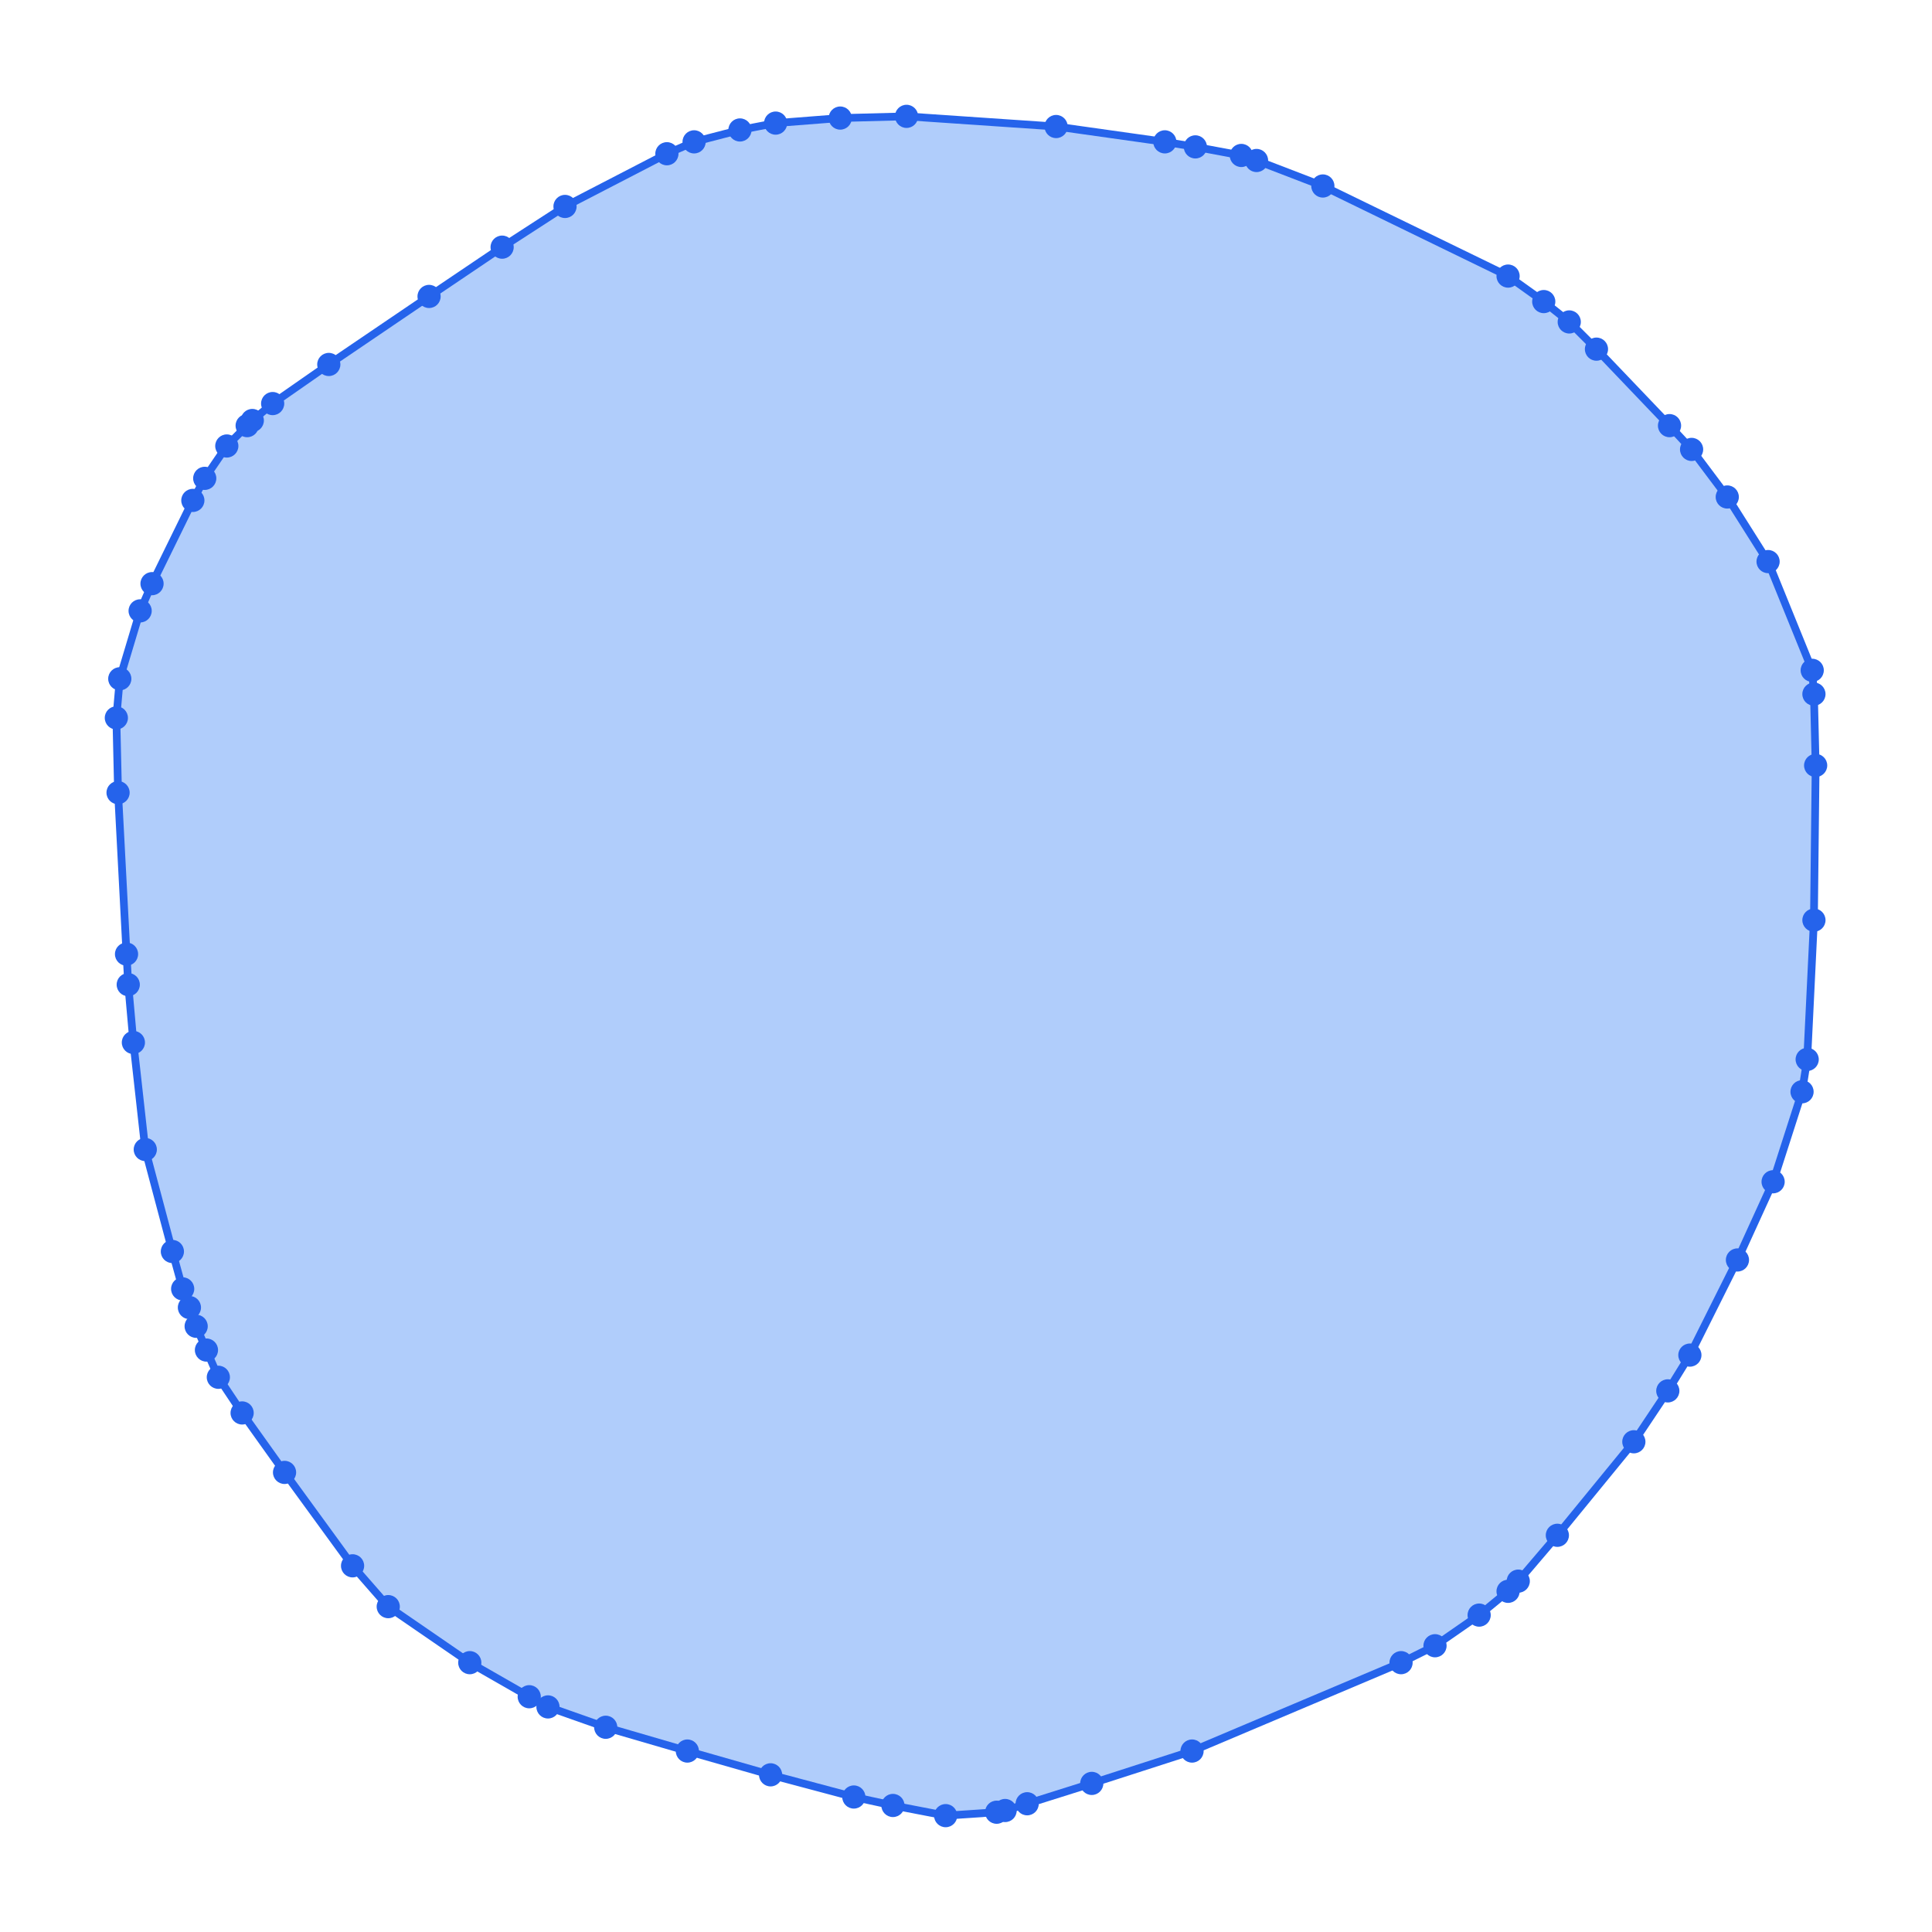
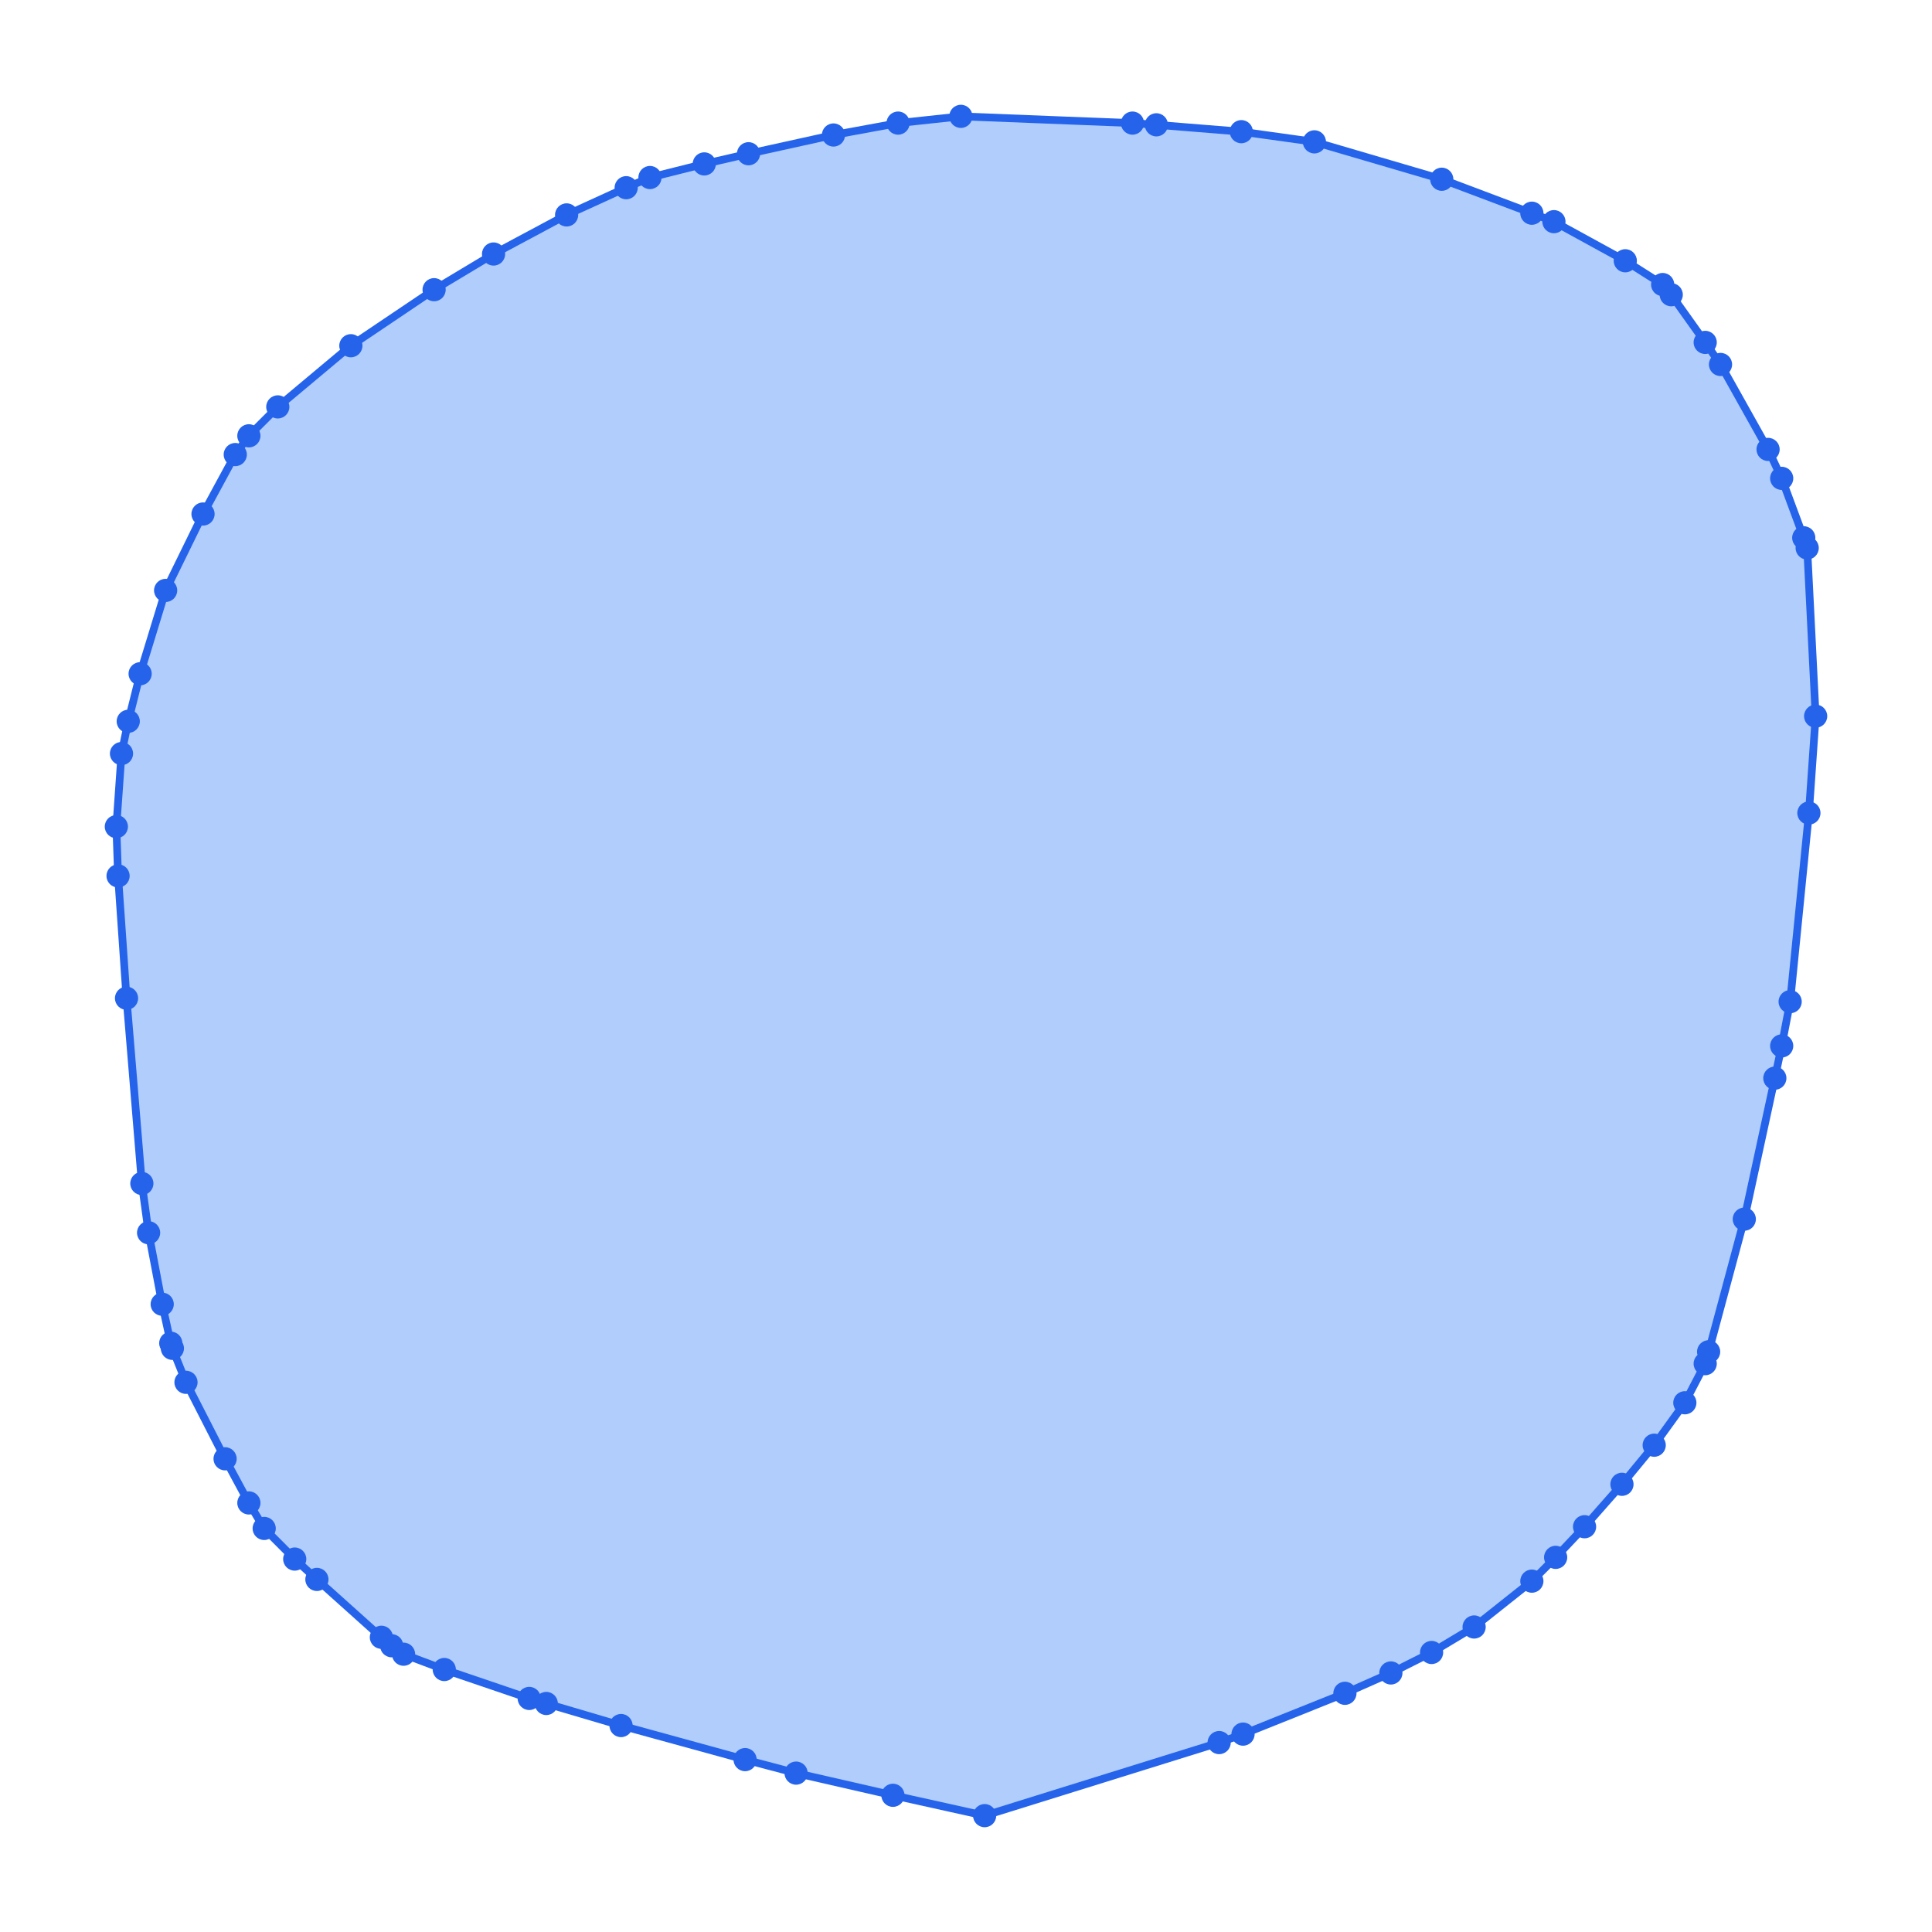
<svg xmlns="http://www.w3.org/2000/svg" width="2000" height="2000" viewBox="98.29 98.29 1803.42 1803.42">
-   <polygon points="1036.5,1788.3 1028.6,1789.9 981.0,1793.1 931.8,1783.6 895.3,1775.7 817.6,1755.0 739.9,1732.8 663.7,1710.6 609.8,1691.6 592.3,1682.1 536.8,1650.3 460.7,1598.0 427.4,1559.9 363.9,1472.7 324.3,1417.2 302.1,1383.9 291.0,1358.5 281.4,1336.3 275.1,1318.8 268.8,1301.4 259.2,1266.5 233.9,1171.3 222.8,1071.4 218.0,1017.4 216.4,988.9 208.5,838.2 206.9,768.4 210.1,731.9 229.1,668.5 240.2,643.1 278.3,565.4 289.4,544.8 310.0,514.6 329.0,495.6 333.8,490.8 352.8,475.0 405.2,438.5 498.8,375.0 567.0,329.0 625.7,291.0 720.8,241.8 746.2,230.7 789.0,219.6 822.3,213.2 882.6,208.5 944.5,206.9 1084.1,216.4 1185.6,230.7 1214.1,235.4 1257.0,243.4 1271.2,248.1 1333.1,271.9 1506.0,356.0 1539.3,379.8 1563.1,398.8 1588.5,424.2 1656.7,495.6 1677.3,517.8 1710.6,562.2 1748.7,622.5 1789.9,724.0 1791.5,746.2 1793.1,812.8 1791.5,957.2 1785.2,1087.2 1780.4,1117.4 1753.4,1201.4 1720.1,1274.4 1675.7,1363.2 1655.1,1396.6 1623.4,1444.1 1552.0,1531.4 1515.5,1574.2 1506.0,1583.7 1479.0,1605.9 1437.8,1634.5 1406.1,1650.3 1211.0,1732.8 1117.4,1763.0 1057.1,1782.0" fill="#3b82f666" fill-rule="nonzero" stroke="#2563eb" stroke-width="7.214" stroke-linejoin="round" />
-   <circle cx="1036.5" cy="1788.3" r="10.82" fill="#2563eb" />
-   <circle cx="1028.6" cy="1789.9" r="10.82" fill="#2563eb" />
-   <circle cx="981.0" cy="1793.1" r="10.82" fill="#2563eb" />
-   <circle cx="931.8" cy="1783.6" r="10.82" fill="#2563eb" />
-   <circle cx="895.3" cy="1775.7" r="10.82" fill="#2563eb" />
-   <circle cx="817.6" cy="1755.0" r="10.82" fill="#2563eb" />
-   <circle cx="739.9" cy="1732.8" r="10.82" fill="#2563eb" />
-   <circle cx="663.7" cy="1710.6" r="10.82" fill="#2563eb" />
-   <circle cx="609.8" cy="1691.6" r="10.82" fill="#2563eb" />
-   <circle cx="592.3" cy="1682.1" r="10.82" fill="#2563eb" />
-   <circle cx="536.8" cy="1650.3" r="10.82" fill="#2563eb" />
-   <circle cx="460.7" cy="1598.0" r="10.82" fill="#2563eb" />
-   <circle cx="427.4" cy="1559.9" r="10.82" fill="#2563eb" />
-   <circle cx="363.9" cy="1472.7" r="10.82" fill="#2563eb" />
-   <circle cx="324.3" cy="1417.2" r="10.82" fill="#2563eb" />
-   <circle cx="302.1" cy="1383.9" r="10.82" fill="#2563eb" />
-   <circle cx="291.0" cy="1358.5" r="10.82" fill="#2563eb" />
-   <circle cx="281.4" cy="1336.3" r="10.82" fill="#2563eb" />
-   <circle cx="275.1" cy="1318.8" r="10.82" fill="#2563eb" />
-   <circle cx="268.8" cy="1301.4" r="10.82" fill="#2563eb" />
-   <circle cx="259.2" cy="1266.5" r="10.82" fill="#2563eb" />
-   <circle cx="233.9" cy="1171.3" r="10.82" fill="#2563eb" />
-   <circle cx="222.8" cy="1071.4" r="10.82" fill="#2563eb" />
-   <circle cx="218.0" cy="1017.4" r="10.82" fill="#2563eb" />
-   <circle cx="216.4" cy="988.9" r="10.82" fill="#2563eb" />
-   <circle cx="208.5" cy="838.2" r="10.82" fill="#2563eb" />
-   <circle cx="206.9" cy="768.4" r="10.82" fill="#2563eb" />
-   <circle cx="210.1" cy="731.9" r="10.82" fill="#2563eb" />
-   <circle cx="229.1" cy="668.5" r="10.82" fill="#2563eb" />
-   <circle cx="240.2" cy="643.1" r="10.82" fill="#2563eb" />
-   <circle cx="278.3" cy="565.4" r="10.82" fill="#2563eb" />
-   <circle cx="289.4" cy="544.8" r="10.82" fill="#2563eb" />
-   <circle cx="310.0" cy="514.6" r="10.82" fill="#2563eb" />
-   <circle cx="329.0" cy="495.6" r="10.82" fill="#2563eb" />
-   <circle cx="333.8" cy="490.8" r="10.82" fill="#2563eb" />
-   <circle cx="352.8" cy="475.0" r="10.82" fill="#2563eb" />
-   <circle cx="405.2" cy="438.5" r="10.82" fill="#2563eb" />
-   <circle cx="498.8" cy="375.0" r="10.82" fill="#2563eb" />
-   <circle cx="567.0" cy="329.0" r="10.82" fill="#2563eb" />
-   <circle cx="625.7" cy="291.0" r="10.82" fill="#2563eb" />
-   <circle cx="720.8" cy="241.8" r="10.82" fill="#2563eb" />
-   <circle cx="746.2" cy="230.7" r="10.82" fill="#2563eb" />
-   <circle cx="789.0" cy="219.6" r="10.82" fill="#2563eb" />
-   <circle cx="822.3" cy="213.2" r="10.82" fill="#2563eb" />
-   <circle cx="882.6" cy="208.5" r="10.82" fill="#2563eb" />
-   <circle cx="944.5" cy="206.9" r="10.82" fill="#2563eb" />
-   <circle cx="1084.1" cy="216.4" r="10.82" fill="#2563eb" />
-   <circle cx="1185.6" cy="230.7" r="10.82" fill="#2563eb" />
-   <circle cx="1214.1" cy="235.4" r="10.82" fill="#2563eb" />
-   <circle cx="1257.0" cy="243.4" r="10.82" fill="#2563eb" />
-   <circle cx="1271.2" cy="248.1" r="10.82" fill="#2563eb" />
-   <circle cx="1333.1" cy="271.9" r="10.82" fill="#2563eb" />
-   <circle cx="1506.0" cy="356.0" r="10.82" fill="#2563eb" />
-   <circle cx="1539.3" cy="379.8" r="10.82" fill="#2563eb" />
-   <circle cx="1563.1" cy="398.8" r="10.82" fill="#2563eb" />
-   <circle cx="1588.5" cy="424.2" r="10.82" fill="#2563eb" />
-   <circle cx="1656.7" cy="495.6" r="10.82" fill="#2563eb" />
-   <circle cx="1677.3" cy="517.8" r="10.82" fill="#2563eb" />
-   <circle cx="1710.6" cy="562.2" r="10.82" fill="#2563eb" />
-   <circle cx="1748.7" cy="622.5" r="10.82" fill="#2563eb" />
-   <circle cx="1789.9" cy="724.0" r="10.82" fill="#2563eb" />
-   <circle cx="1791.5" cy="746.2" r="10.82" fill="#2563eb" />
-   <circle cx="1793.1" cy="812.8" r="10.82" fill="#2563eb" />
-   <circle cx="1791.5" cy="957.2" r="10.82" fill="#2563eb" />
-   <circle cx="1785.2" cy="1087.2" r="10.82" fill="#2563eb" />
-   <circle cx="1780.4" cy="1117.4" r="10.82" fill="#2563eb" />
-   <circle cx="1753.4" cy="1201.4" r="10.82" fill="#2563eb" />
-   <circle cx="1720.1" cy="1274.4" r="10.82" fill="#2563eb" />
-   <circle cx="1675.7" cy="1363.2" r="10.82" fill="#2563eb" />
-   <circle cx="1655.1" cy="1396.6" r="10.82" fill="#2563eb" />
-   <circle cx="1623.4" cy="1444.1" r="10.82" fill="#2563eb" />
-   <circle cx="1552.0" cy="1531.4" r="10.82" fill="#2563eb" />
-   <circle cx="1515.5" cy="1574.2" r="10.82" fill="#2563eb" />
-   <circle cx="1506.0" cy="1583.7" r="10.82" fill="#2563eb" />
-   <circle cx="1479.0" cy="1605.9" r="10.82" fill="#2563eb" />
-   <circle cx="1437.8" cy="1634.5" r="10.82" fill="#2563eb" />
-   <circle cx="1406.1" cy="1650.3" r="10.82" fill="#2563eb" />
-   <circle cx="1211.0" cy="1732.8" r="10.82" fill="#2563eb" />
-   <circle cx="1117.4" cy="1763.0" r="10.82" fill="#2563eb" />
-   <circle cx="1057.1" cy="1782.0" r="10.82" fill="#2563eb" />
+   <polygon points="1258.6,1717.0 1236.3,1724.9 1017.4,1793.1 931.8,1774.1 841.4,1753.4 793.8,1740.8 678.0,1709.0 608.2,1688.4 592.3,1683.7 513.0,1656.7 475.0,1642.4 463.9,1634.5 454.3,1626.6 394.1,1572.6 373.4,1553.6 344.9,1525.0 330.6,1501.2 308.4,1460.0 271.9,1388.6 259.2,1356.9 257.7,1352.1 249.7,1315.7 237.0,1249.0 230.7,1203.0 216.4,1030.1 208.5,915.9 206.9,869.9 211.7,801.7 218.0,771.6 229.1,727.2 252.9,649.4 287.8,578.1 317.9,522.6 330.6,505.1 357.6,478.1 425.8,421.0 503.5,368.7 559.0,335.4 627.2,298.9 682.8,273.5 705.0,264.0 755.7,251.3 797.0,241.8 876.3,224.3 936.6,213.2 995.2,206.9 1155.4,213.2 1177.7,214.8 1257.0,221.2 1325.2,230.7 1444.1,265.6 1528.2,297.3 1548.8,305.2 1615.4,341.7 1650.3,363.9 1658.3,373.4 1690.0,417.9 1704.3,438.5 1748.7,517.8 1761.4,544.8 1782.0,600.3 1785.2,609.8 1793.1,766.8 1786.8,857.2 1769.3,1033.3 1761.4,1074.6 1755.0,1104.7 1726.5,1236.3 1693.2,1360.1 1690.0,1371.2 1671.0,1407.7 1642.4,1447.3 1612.3,1483.8 1577.4,1523.4 1550.4,1552.0 1528.2,1574.2 1474.3,1617.0 1434.6,1640.8 1396.6,1659.9 1353.7,1678.9" fill="#3b82f666" fill-rule="nonzero" stroke="#2563eb" stroke-width="7.214" stroke-linejoin="round" />
+   <circle cx="1258.6" cy="1717.0" r="10.82" fill="#2563eb" />
+   <circle cx="1236.3" cy="1724.9" r="10.82" fill="#2563eb" />
+   <circle cx="1017.4" cy="1793.1" r="10.82" fill="#2563eb" />
+   <circle cx="931.8" cy="1774.1" r="10.82" fill="#2563eb" />
+   <circle cx="841.4" cy="1753.4" r="10.82" fill="#2563eb" />
+   <circle cx="793.8" cy="1740.8" r="10.82" fill="#2563eb" />
+   <circle cx="678.0" cy="1709.0" r="10.82" fill="#2563eb" />
+   <circle cx="608.2" cy="1688.4" r="10.82" fill="#2563eb" />
+   <circle cx="592.3" cy="1683.7" r="10.82" fill="#2563eb" />
+   <circle cx="513.0" cy="1656.7" r="10.82" fill="#2563eb" />
+   <circle cx="475.0" cy="1642.4" r="10.82" fill="#2563eb" />
+   <circle cx="463.9" cy="1634.5" r="10.82" fill="#2563eb" />
+   <circle cx="454.3" cy="1626.6" r="10.82" fill="#2563eb" />
+   <circle cx="394.1" cy="1572.6" r="10.82" fill="#2563eb" />
+   <circle cx="373.4" cy="1553.6" r="10.82" fill="#2563eb" />
+   <circle cx="344.9" cy="1525.0" r="10.82" fill="#2563eb" />
+   <circle cx="330.6" cy="1501.2" r="10.82" fill="#2563eb" />
+   <circle cx="308.4" cy="1460.0" r="10.82" fill="#2563eb" />
+   <circle cx="271.9" cy="1388.6" r="10.82" fill="#2563eb" />
+   <circle cx="259.2" cy="1356.9" r="10.82" fill="#2563eb" />
+   <circle cx="257.7" cy="1352.1" r="10.82" fill="#2563eb" />
+   <circle cx="249.7" cy="1315.7" r="10.82" fill="#2563eb" />
+   <circle cx="237.0" cy="1249.0" r="10.82" fill="#2563eb" />
+   <circle cx="230.7" cy="1203.0" r="10.82" fill="#2563eb" />
+   <circle cx="216.4" cy="1030.1" r="10.82" fill="#2563eb" />
+   <circle cx="208.5" cy="915.9" r="10.82" fill="#2563eb" />
+   <circle cx="206.9" cy="869.9" r="10.82" fill="#2563eb" />
+   <circle cx="211.7" cy="801.7" r="10.82" fill="#2563eb" />
+   <circle cx="218.0" cy="771.6" r="10.82" fill="#2563eb" />
+   <circle cx="229.1" cy="727.2" r="10.82" fill="#2563eb" />
+   <circle cx="252.9" cy="649.4" r="10.82" fill="#2563eb" />
+   <circle cx="287.8" cy="578.1" r="10.82" fill="#2563eb" />
+   <circle cx="317.9" cy="522.6" r="10.82" fill="#2563eb" />
+   <circle cx="330.6" cy="505.1" r="10.82" fill="#2563eb" />
+   <circle cx="357.6" cy="478.1" r="10.82" fill="#2563eb" />
+   <circle cx="425.8" cy="421.0" r="10.82" fill="#2563eb" />
+   <circle cx="503.5" cy="368.7" r="10.82" fill="#2563eb" />
+   <circle cx="559.0" cy="335.4" r="10.82" fill="#2563eb" />
+   <circle cx="627.2" cy="298.9" r="10.82" fill="#2563eb" />
+   <circle cx="682.8" cy="273.5" r="10.82" fill="#2563eb" />
+   <circle cx="705.0" cy="264.0" r="10.82" fill="#2563eb" />
+   <circle cx="755.7" cy="251.3" r="10.82" fill="#2563eb" />
+   <circle cx="797.0" cy="241.8" r="10.82" fill="#2563eb" />
+   <circle cx="876.3" cy="224.3" r="10.82" fill="#2563eb" />
+   <circle cx="936.6" cy="213.2" r="10.82" fill="#2563eb" />
+   <circle cx="995.2" cy="206.9" r="10.82" fill="#2563eb" />
+   <circle cx="1155.4" cy="213.2" r="10.82" fill="#2563eb" />
+   <circle cx="1177.7" cy="214.8" r="10.82" fill="#2563eb" />
+   <circle cx="1257.0" cy="221.2" r="10.82" fill="#2563eb" />
+   <circle cx="1325.2" cy="230.7" r="10.82" fill="#2563eb" />
+   <circle cx="1444.1" cy="265.6" r="10.82" fill="#2563eb" />
+   <circle cx="1528.2" cy="297.3" r="10.82" fill="#2563eb" />
+   <circle cx="1548.8" cy="305.2" r="10.82" fill="#2563eb" />
+   <circle cx="1615.4" cy="341.7" r="10.82" fill="#2563eb" />
+   <circle cx="1650.3" cy="363.9" r="10.82" fill="#2563eb" />
+   <circle cx="1658.3" cy="373.4" r="10.82" fill="#2563eb" />
+   <circle cx="1690.0" cy="417.9" r="10.82" fill="#2563eb" />
+   <circle cx="1704.3" cy="438.5" r="10.82" fill="#2563eb" />
+   <circle cx="1748.7" cy="517.8" r="10.82" fill="#2563eb" />
+   <circle cx="1761.4" cy="544.8" r="10.82" fill="#2563eb" />
+   <circle cx="1782.0" cy="600.3" r="10.82" fill="#2563eb" />
+   <circle cx="1785.2" cy="609.8" r="10.82" fill="#2563eb" />
+   <circle cx="1793.1" cy="766.8" r="10.82" fill="#2563eb" />
+   <circle cx="1786.8" cy="857.2" r="10.82" fill="#2563eb" />
+   <circle cx="1769.3" cy="1033.3" r="10.82" fill="#2563eb" />
+   <circle cx="1761.4" cy="1074.6" r="10.82" fill="#2563eb" />
+   <circle cx="1755.0" cy="1104.7" r="10.82" fill="#2563eb" />
+   <circle cx="1726.5" cy="1236.3" r="10.82" fill="#2563eb" />
+   <circle cx="1693.2" cy="1360.1" r="10.82" fill="#2563eb" />
+   <circle cx="1690.0" cy="1371.2" r="10.82" fill="#2563eb" />
+   <circle cx="1671.0" cy="1407.7" r="10.82" fill="#2563eb" />
+   <circle cx="1642.4" cy="1447.3" r="10.82" fill="#2563eb" />
+   <circle cx="1612.3" cy="1483.8" r="10.82" fill="#2563eb" />
+   <circle cx="1577.4" cy="1523.4" r="10.82" fill="#2563eb" />
+   <circle cx="1550.4" cy="1552.0" r="10.82" fill="#2563eb" />
+   <circle cx="1528.2" cy="1574.2" r="10.82" fill="#2563eb" />
+   <circle cx="1474.3" cy="1617.0" r="10.82" fill="#2563eb" />
+   <circle cx="1434.6" cy="1640.8" r="10.82" fill="#2563eb" />
+   <circle cx="1396.6" cy="1659.9" r="10.82" fill="#2563eb" />
+   <circle cx="1353.7" cy="1678.9" r="10.82" fill="#2563eb" />
</svg>
